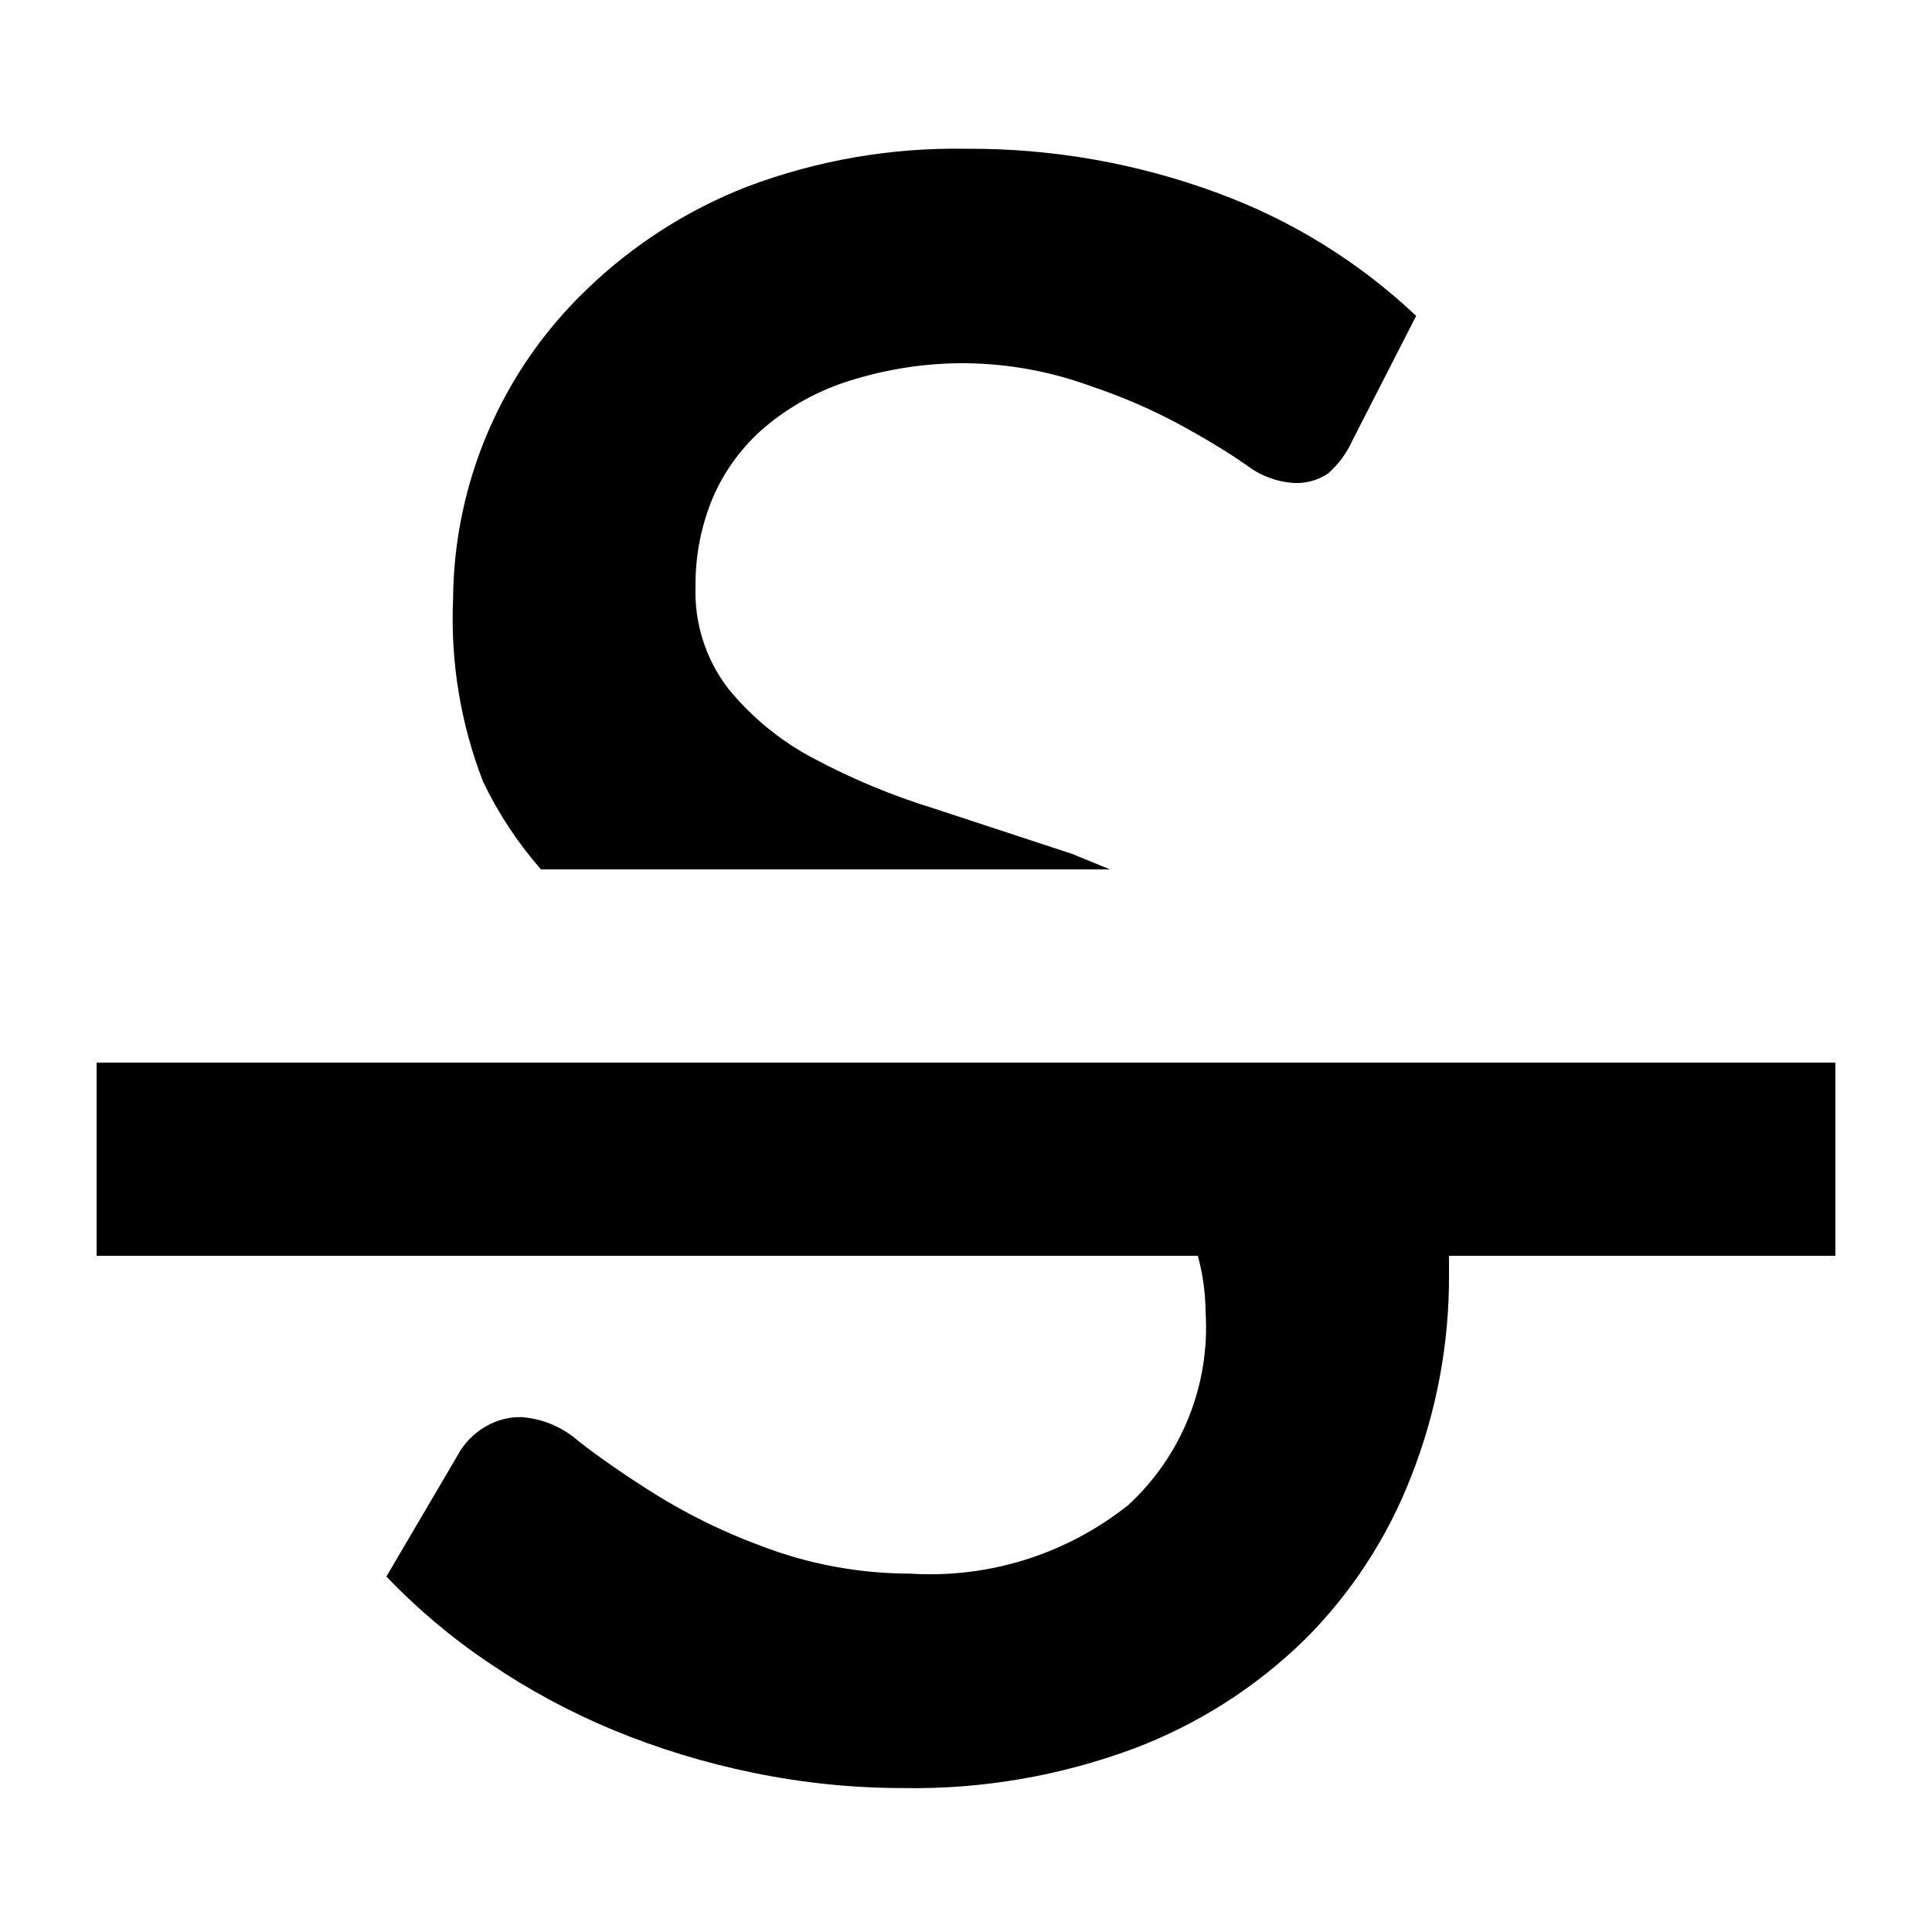
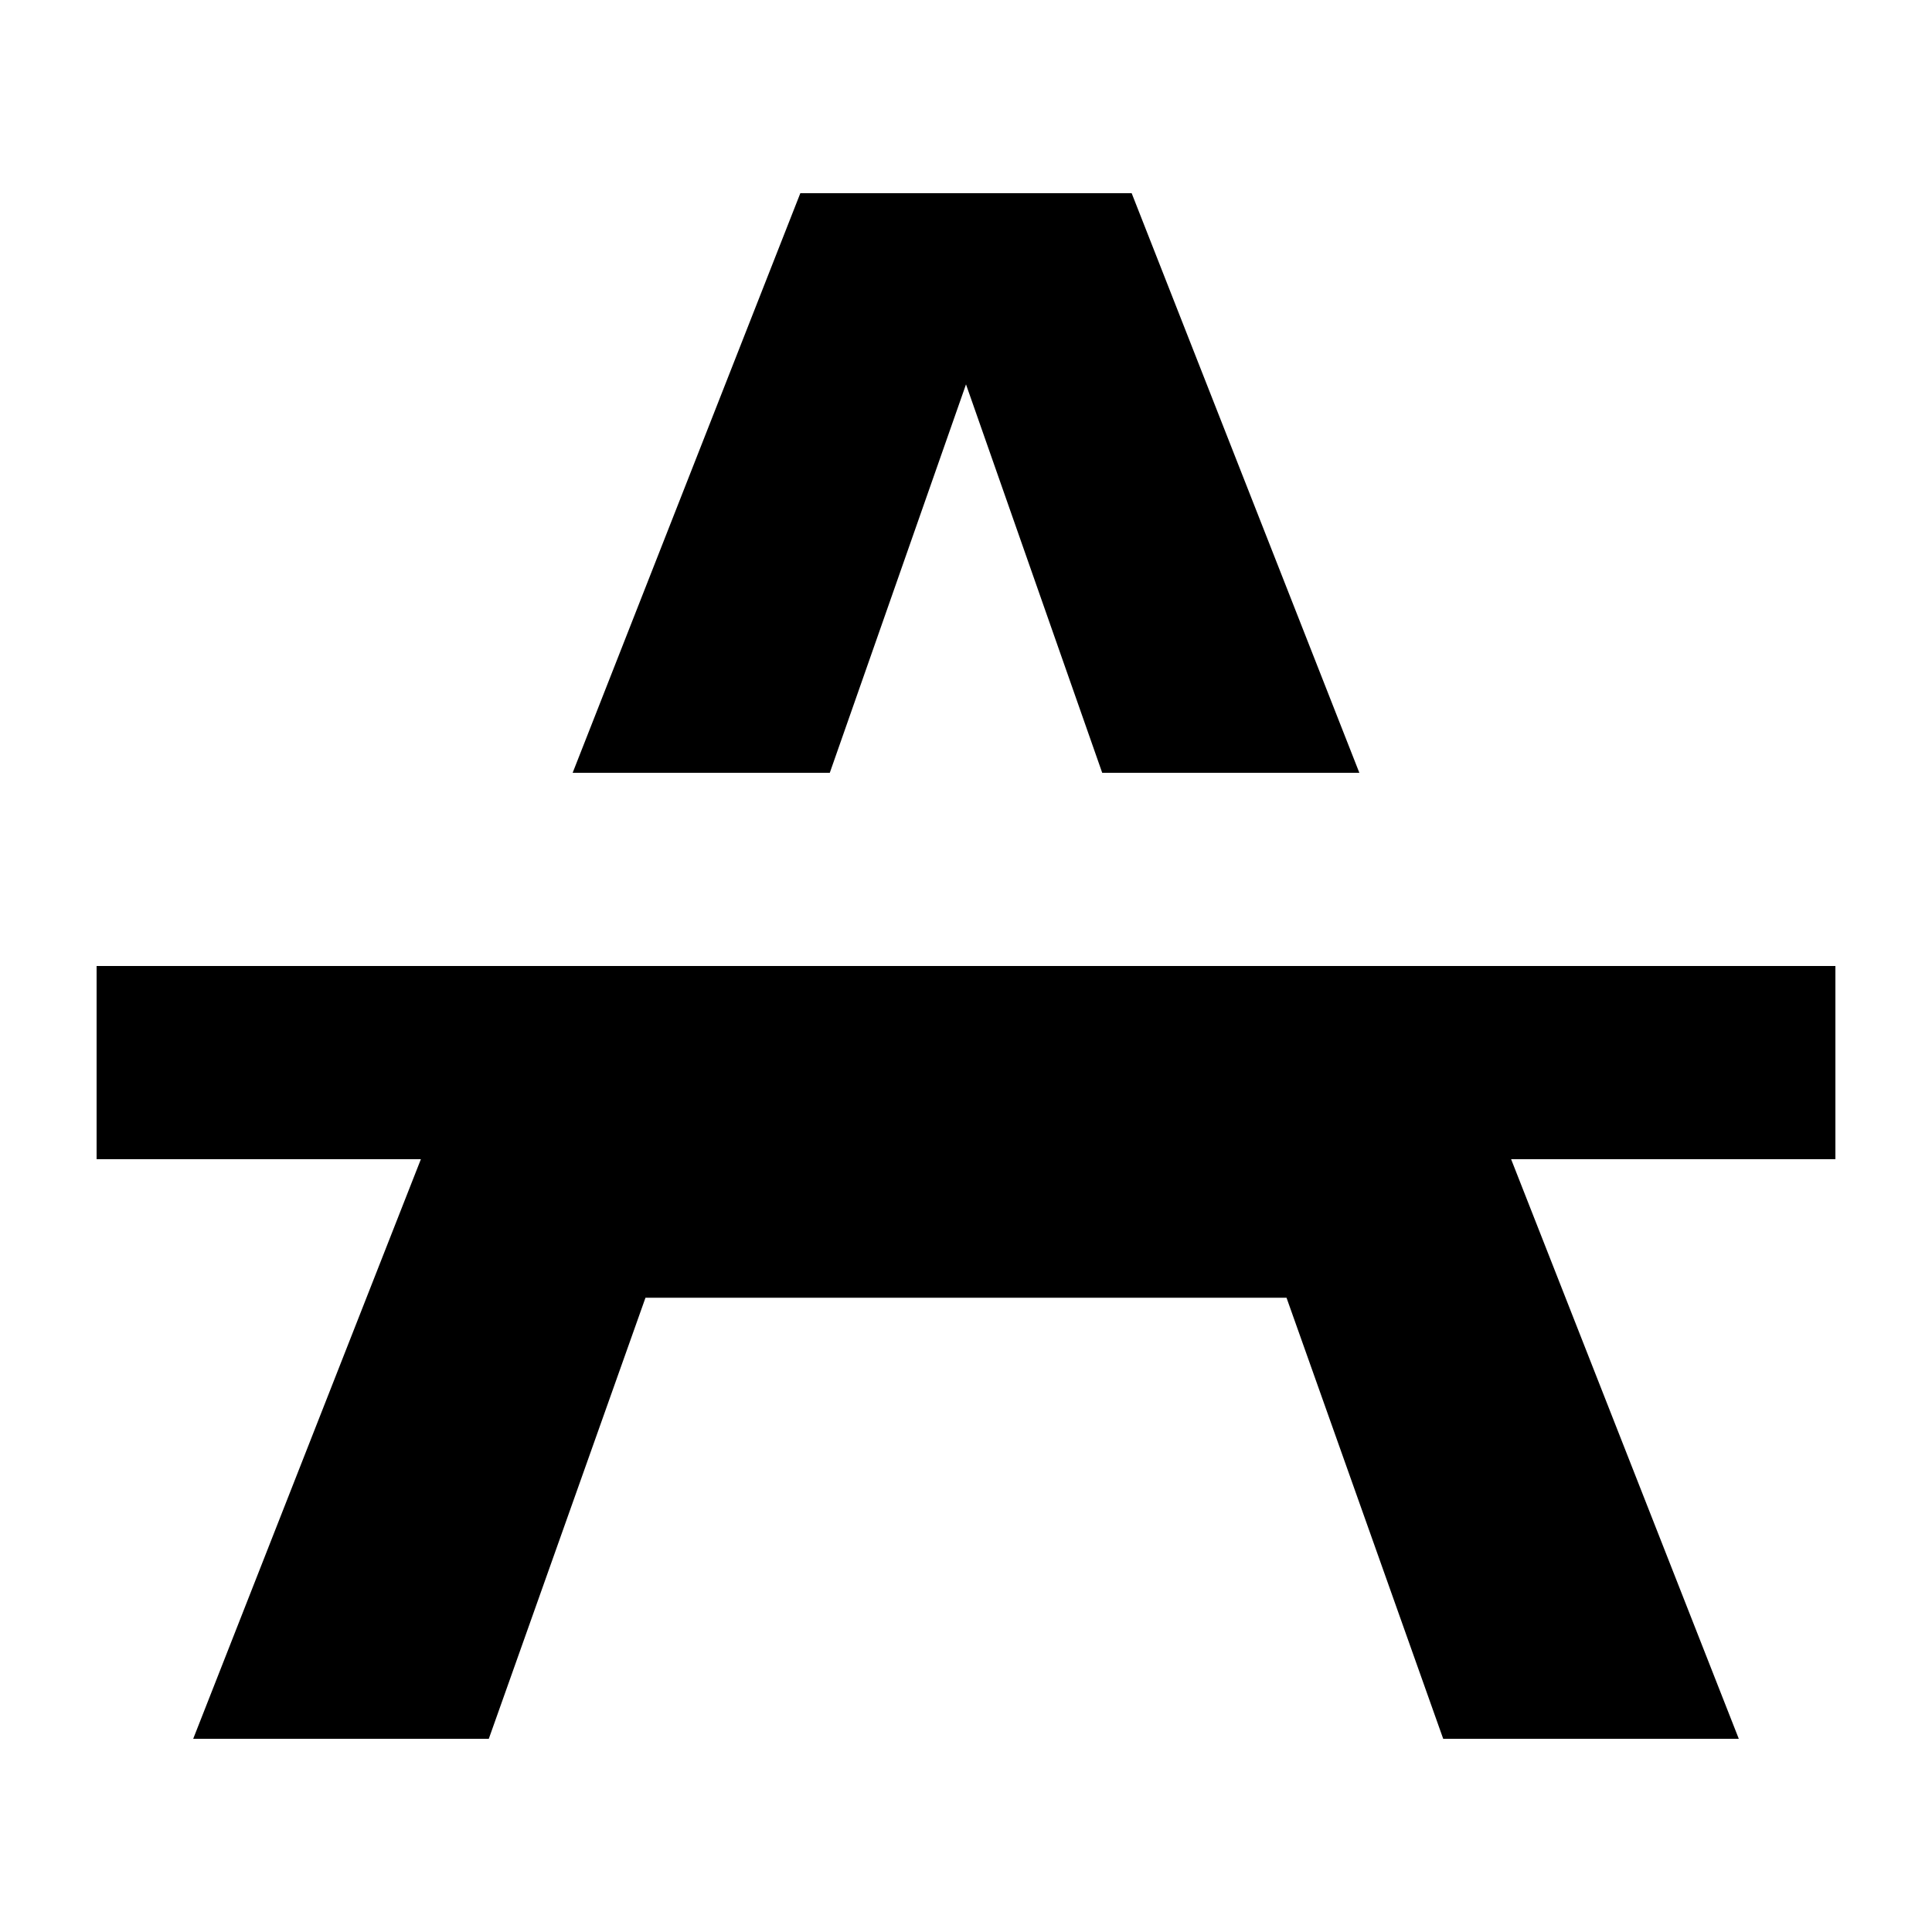
<svg xmlns="http://www.w3.org/2000/svg" width="20" height="20" viewBox="0 0 20 20">
-   <path d="M5.6 9h5.89l-.39-.16-1.43-.47a7.06 7.06 0 0 1-1.25-.52 2.86 2.86 0 0 1-.88-.72 1.64 1.64 0 0 1-.34-1.06 2.32 2.32 0 0 1 .18-.92 2 2 0 0 1 .54-.73 2.53 2.53 0 0 1 .88-.48 3.89 3.89 0 0 1 1.2-.18 3.9 3.9 0 0 1 1.3.24 5.83 5.83 0 0 1 .94.41q.4.22.67.41a.9.9 0 0 0 .49.18.58.58 0 0 0 .35-.1 1 1 0 0 0 .25-.34l.66-1.29A6 6 0 0 0 12.61 2 7.37 7.37 0 0 0 10 1.54a6.11 6.11 0 0 0-2.26.39A5 5 0 0 0 6.07 3a4.48 4.48 0 0 0-1.38 3.21A4.66 4.66 0 0 0 5 8.09a4 4 0 0 0 .6.91zM19 11H1v2h11.4a2.27 2.27 0 0 1 .08.58 2.5 2.5 0 0 1-.8 2 3.29 3.29 0 0 1-2.26.71A4.31 4.31 0 0 1 7.87 16a6 6 0 0 1-1.1-.54q-.46-.29-.78-.54a1 1 0 0 0-.59-.25.7.7 0 0 0-.36.09.76.76 0 0 0-.27.25L4 16.32a6.43 6.43 0 0 0 1.07.9 7.18 7.18 0 0 0 1.28.69 8 8 0 0 0 1.44.44 7.67 7.67 0 0 0 1.55.16 6.53 6.53 0 0 0 2.4-.41 5.11 5.11 0 0 0 1.77-1.13 4.88 4.88 0 0 0 1.1-1.69 5.62 5.62 0 0 0 .39-2.09V13h4z" />
+   <path d="M8.285 2L5.928 8H8.59L10 3.979 11.41 8h2.662l-2.357-6h-3.43zM1 10v2h3.357L2 18h3.06l1.622-4.566h6.636L14.94 18H18l-2.357-6H19v-2H1z" />
</svg>
